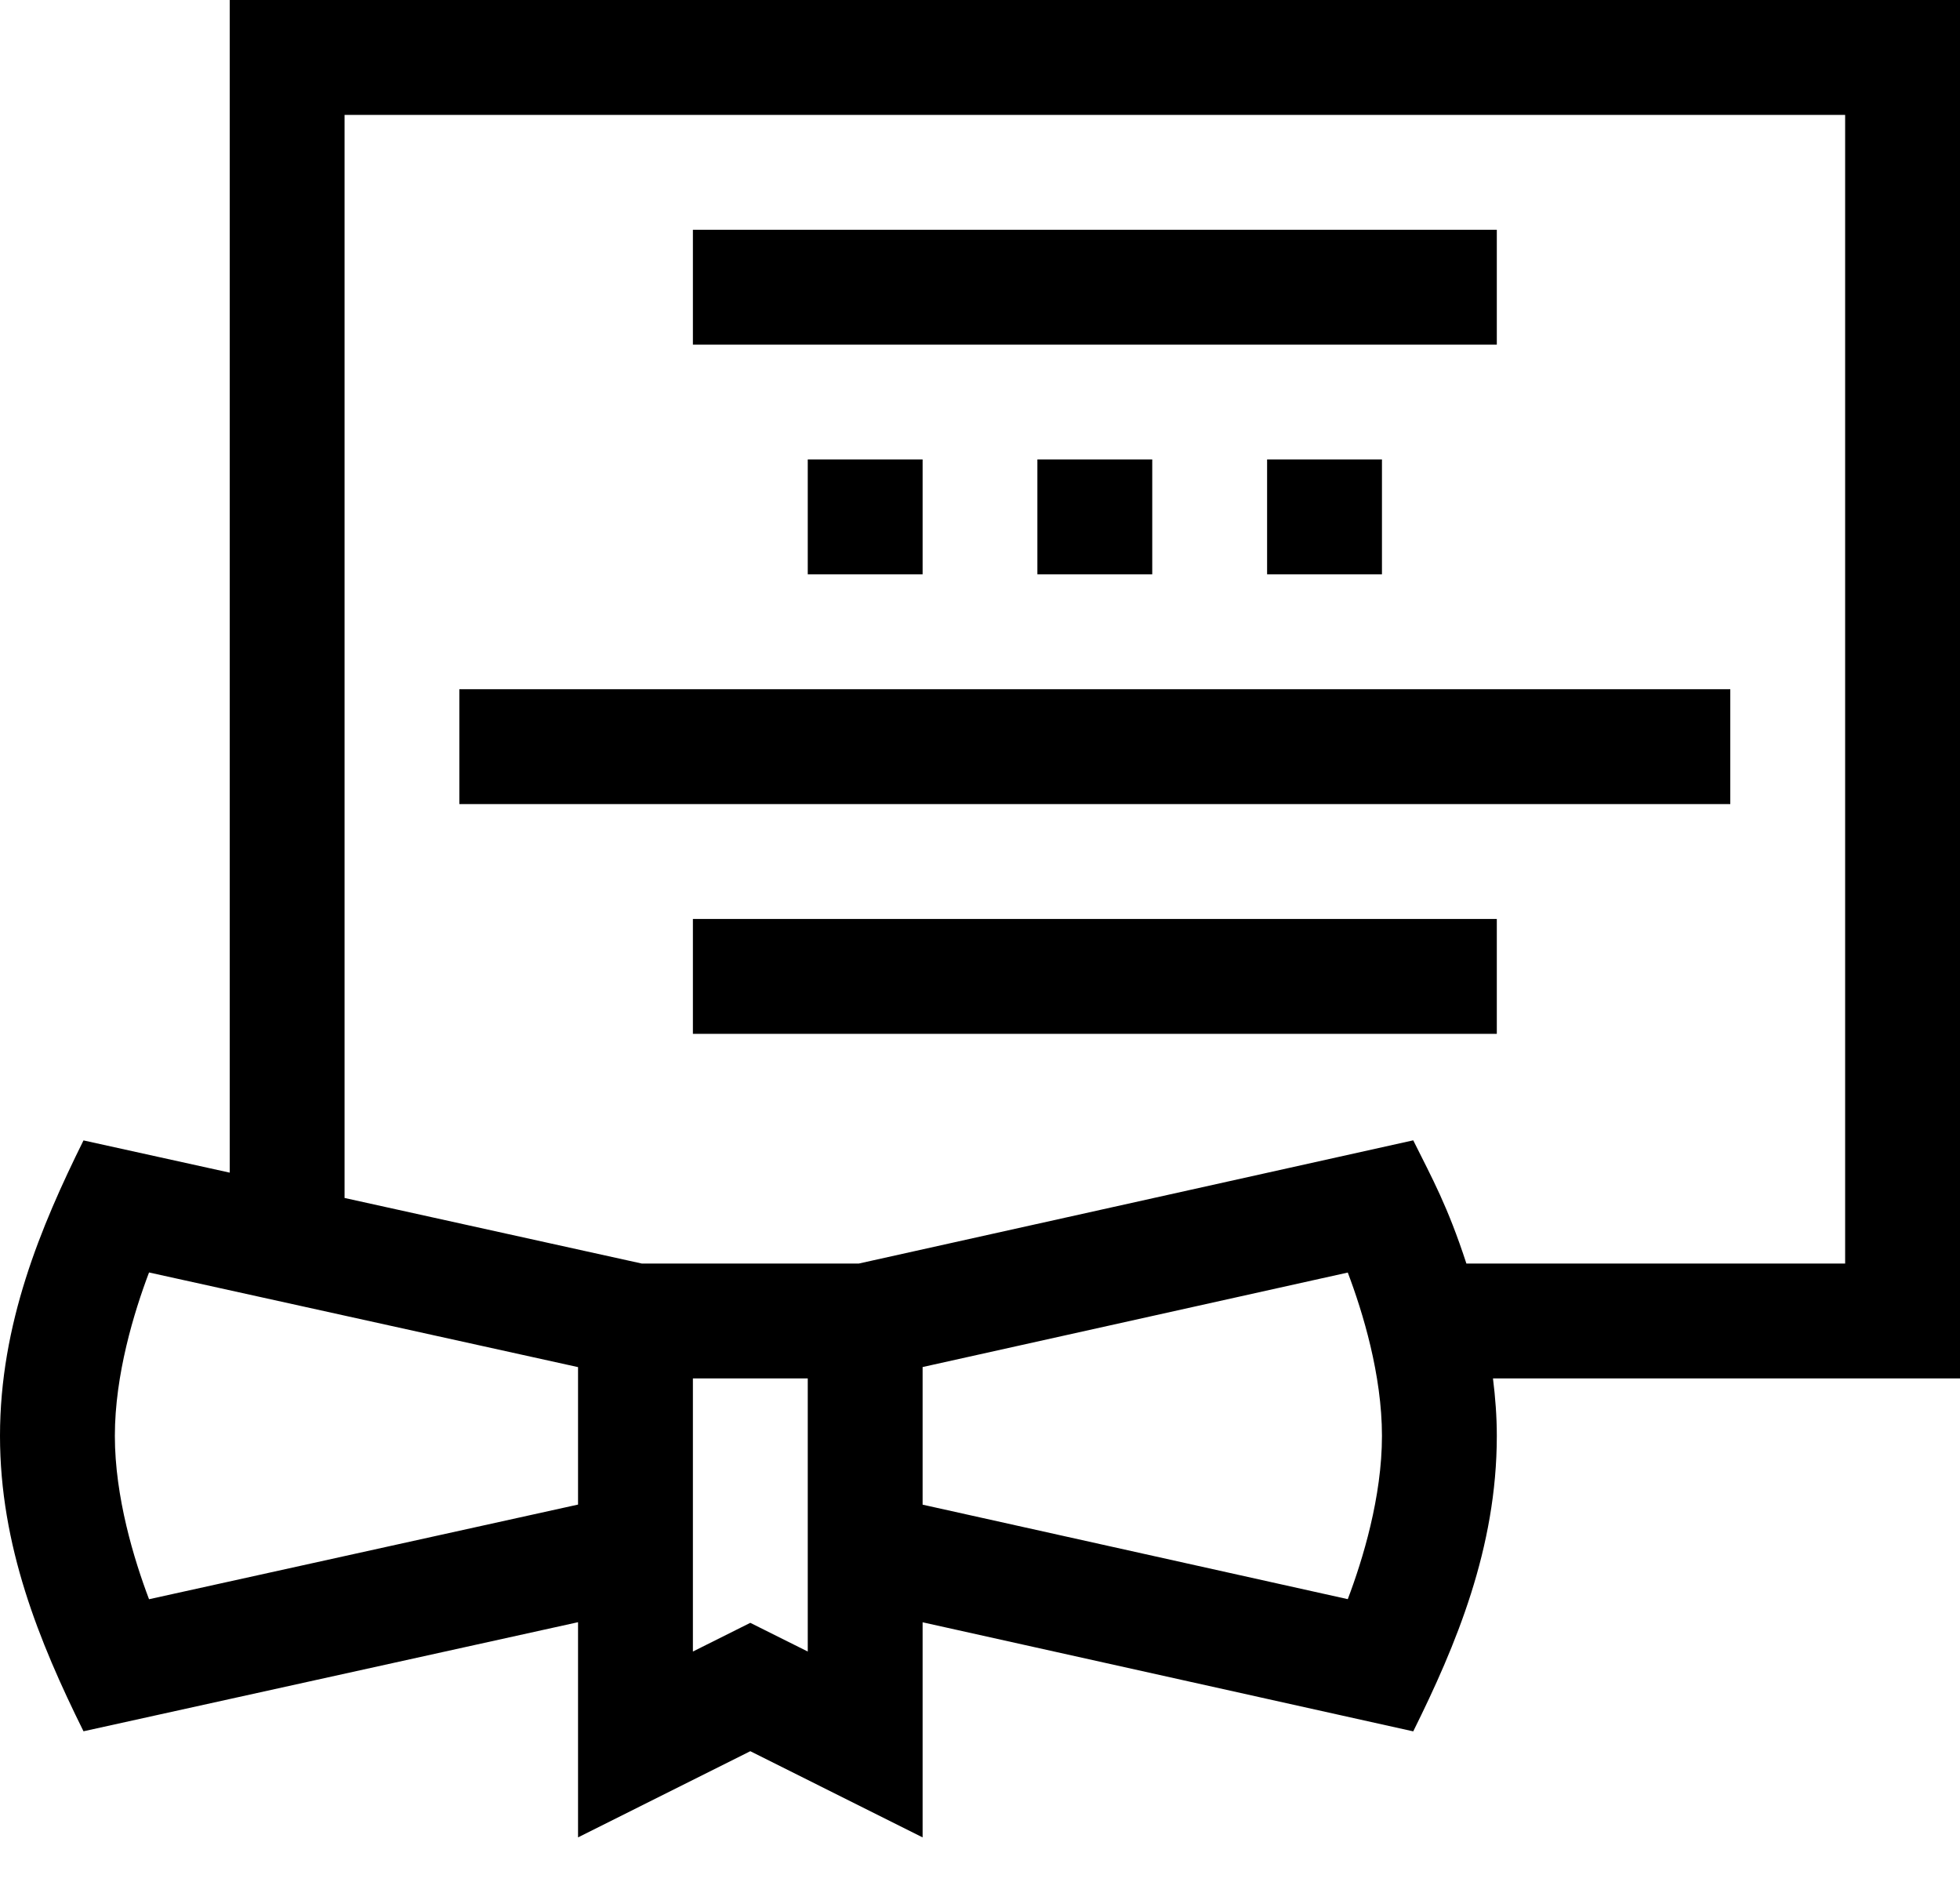
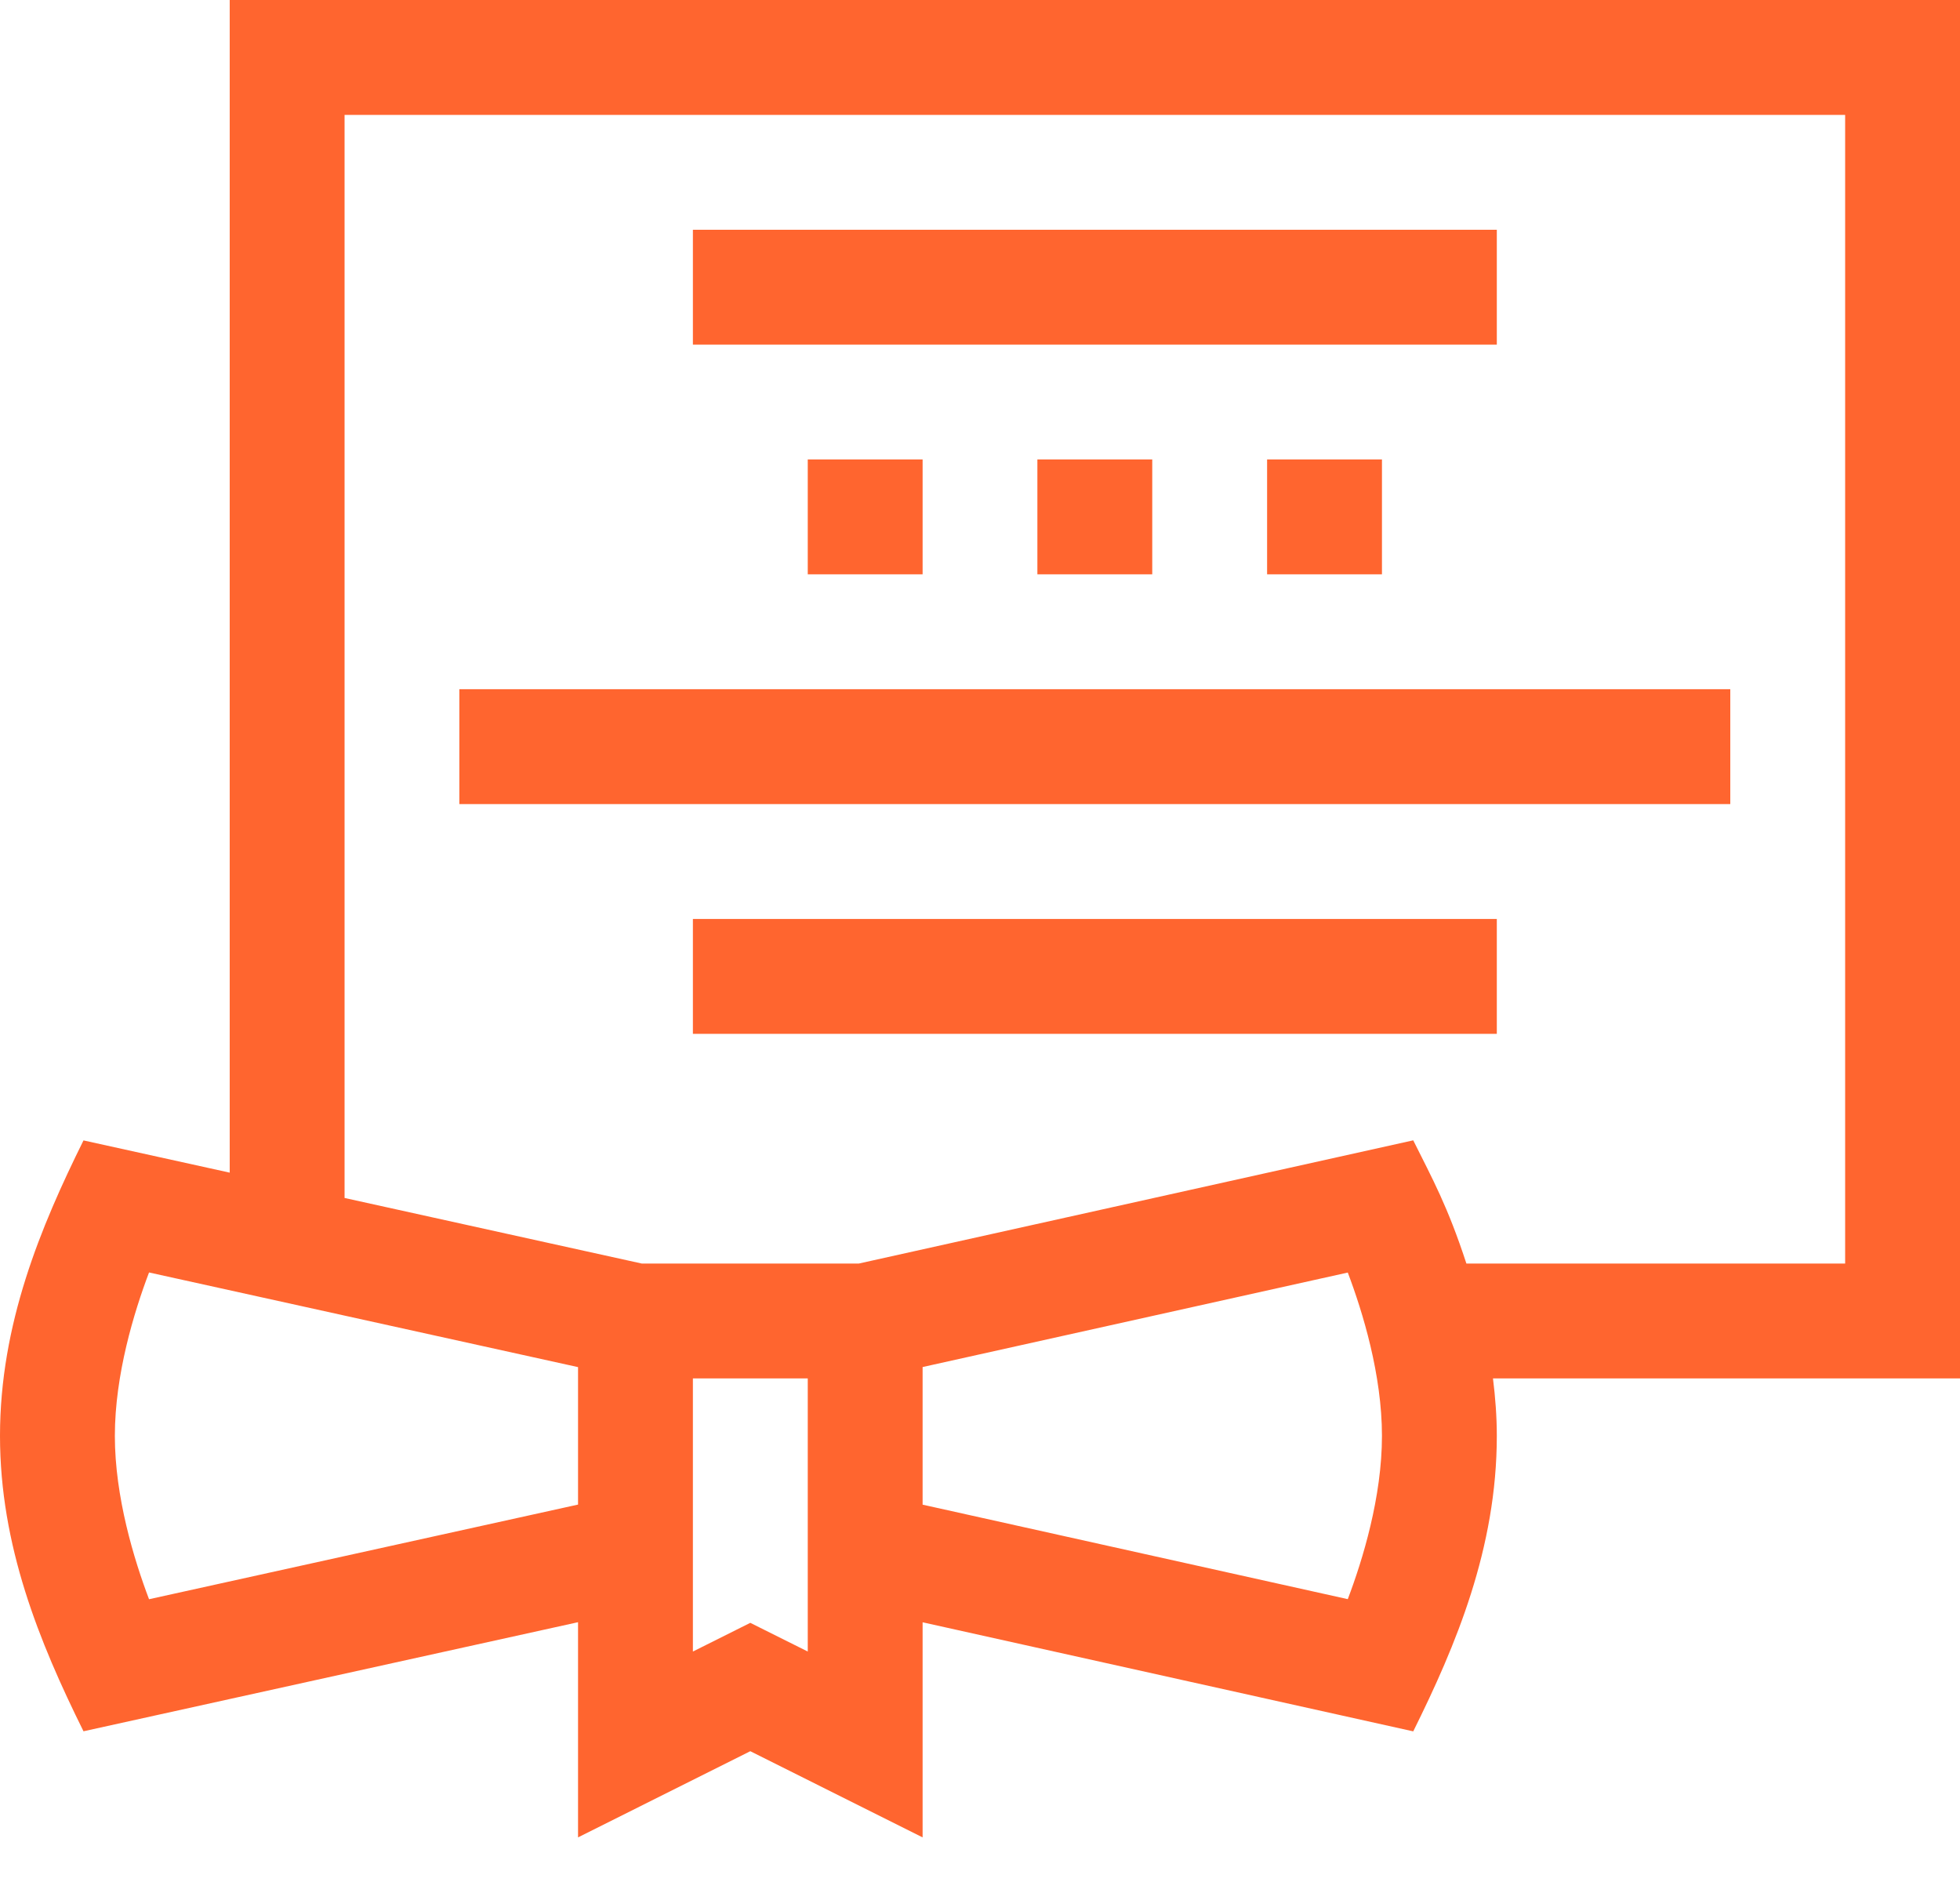
<svg xmlns="http://www.w3.org/2000/svg" width="25" height="24" viewBox="0 0 25 24" fill="none">
-   <path d="M2.93 14.954L1.065 14.543C0.519 15.645 0 16.884 0 18.311C0 19.71 0.498 20.934 1.065 22.078L7.373 20.687V23.431L9.57 22.332L11.768 23.431V20.688L18.026 22.079C18.569 20.985 19.092 19.744 19.092 18.311C19.092 18.064 19.073 17.818 19.043 17.578H25V0H2.93V14.954ZM1.901 20.394C1.71 19.89 1.465 19.09 1.465 18.311C1.465 17.531 1.71 16.731 1.901 16.227L7.373 17.434V19.187L1.901 20.394ZM10.303 21.061L9.57 20.695L8.838 21.061V17.578H10.303V21.061ZM17.191 20.393L11.768 19.188V17.433L17.191 16.228C17.382 16.732 17.627 17.532 17.627 18.311C17.627 19.09 17.382 19.89 17.191 20.393ZM23.535 1.465V16.113H18.704C18.464 15.379 18.27 15.032 18.026 14.542L10.955 16.113H8.185L4.395 15.277V1.465H23.535Z" fill="black" />
-   <path d="M8.838 2.93H19.092V4.395H8.838V2.93Z" fill="black" />
-   <path d="M5.859 8.789H22.07V10.254H5.859V8.789Z" fill="black" />
-   <path d="M8.838 11.719H19.092V13.184H8.838V11.719Z" fill="black" />
-   <path d="M10.303 5.859H11.768V7.324H10.303V5.859Z" fill="black" />
-   <path d="M13.232 5.859H14.697V7.324H13.232V5.859Z" fill="black" />
-   <path d="M16.162 5.859H17.627V7.324H16.162V5.859Z" fill="black" />
+   <path d="M2.93 14.954L1.065 14.543C0.519 15.645 0 16.884 0 18.311C0 19.71 0.498 20.934 1.065 22.078L7.373 20.687V23.431L9.57 22.332L11.768 23.431V20.688L18.026 22.079C18.569 20.985 19.092 19.744 19.092 18.311C19.092 18.064 19.073 17.818 19.043 17.578H25V0H2.93V14.954ZM1.901 20.394C1.71 19.89 1.465 19.09 1.465 18.311C1.465 17.531 1.71 16.731 1.901 16.227L7.373 17.434V19.187L1.901 20.394ZM10.303 21.061L9.57 20.695L8.838 21.061V17.578H10.303V21.061ZM17.191 20.393L11.768 19.188V17.433L17.191 16.228C17.382 16.732 17.627 17.532 17.627 18.311C17.627 19.09 17.382 19.89 17.191 20.393ZM23.535 1.465V16.113H18.704C18.464 15.379 18.27 15.032 18.026 14.542L10.955 16.113H8.185L4.395 15.277V1.465H23.535Z" fill="#FF652F" />
+   <path d="M8.838 2.93H19.092V4.395H8.838V2.93Z" fill="#FF652F" />
+   <path d="M5.859 8.789H22.07V10.254H5.859V8.789Z" fill="#FF652F" />
+   <path d="M8.838 11.719H19.092V13.184H8.838V11.719Z" fill="#FF652F" />
+   <path d="M10.303 5.859H11.768V7.324H10.303V5.859Z" fill="#FF652F" />
+   <path d="M13.232 5.859H14.697V7.324H13.232V5.859Z" fill="#FF652F" />
+   <path d="M16.162 5.859H17.627V7.324H16.162V5.859Z" fill="#FF652F" />
</svg>
